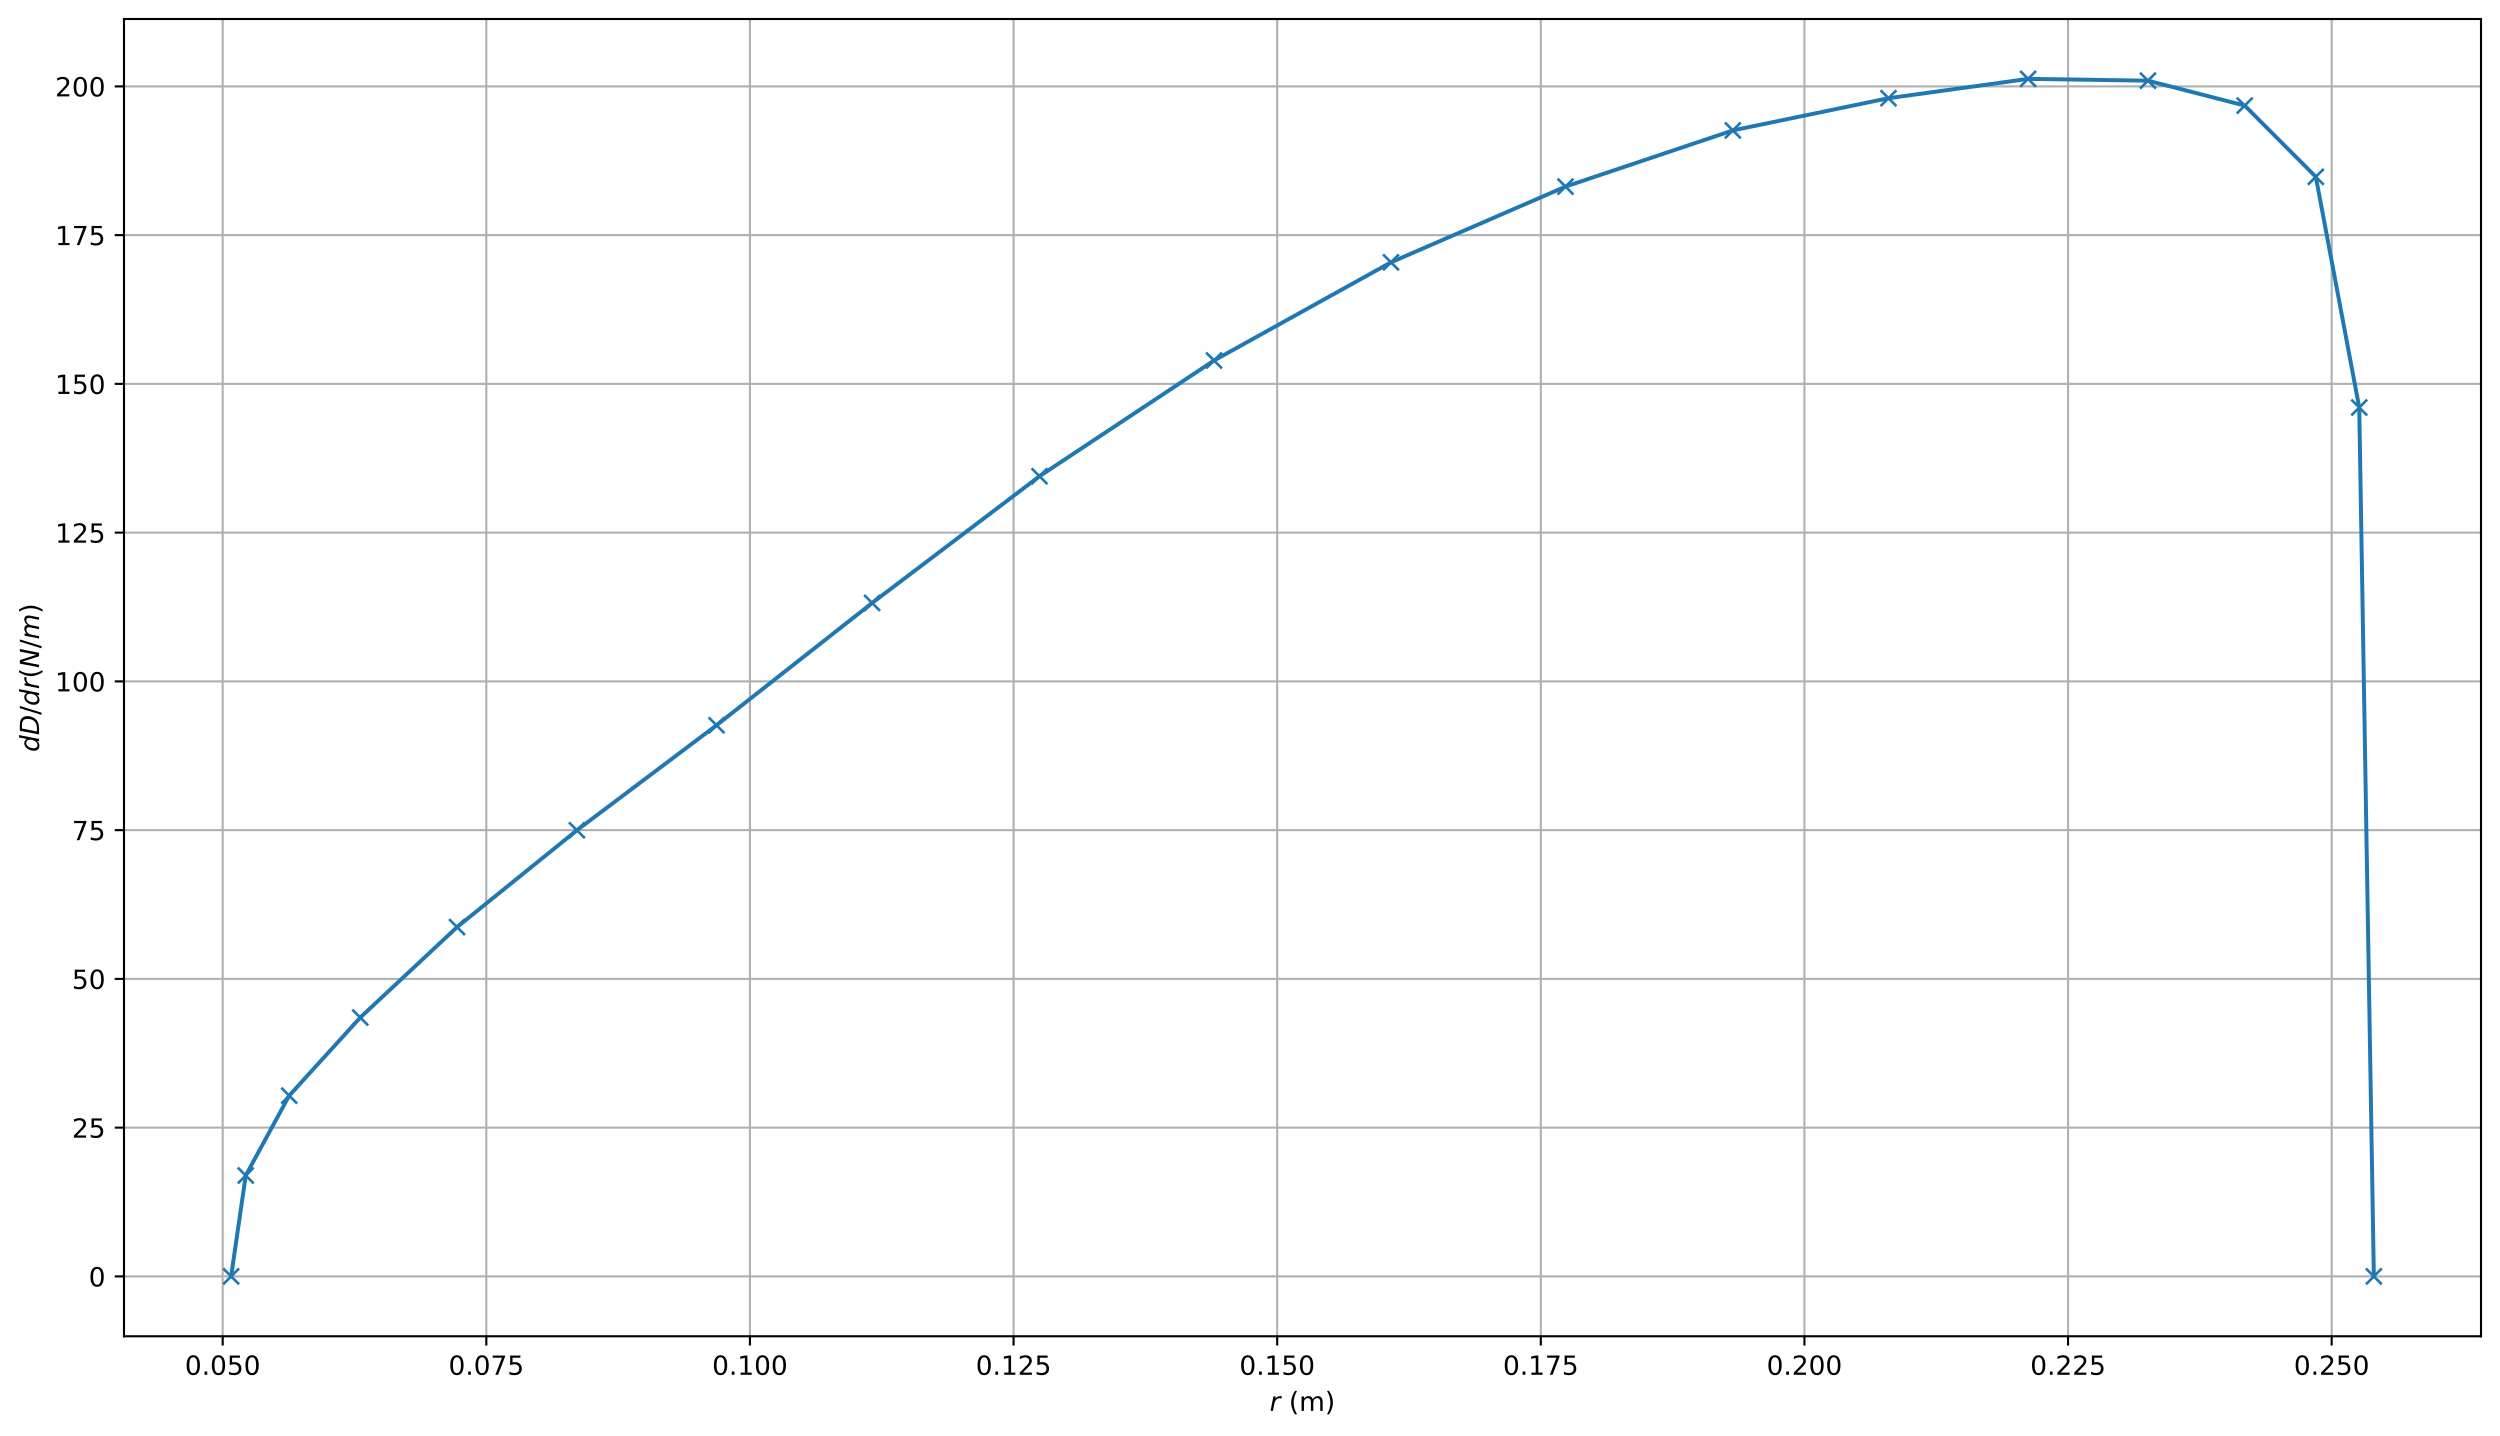
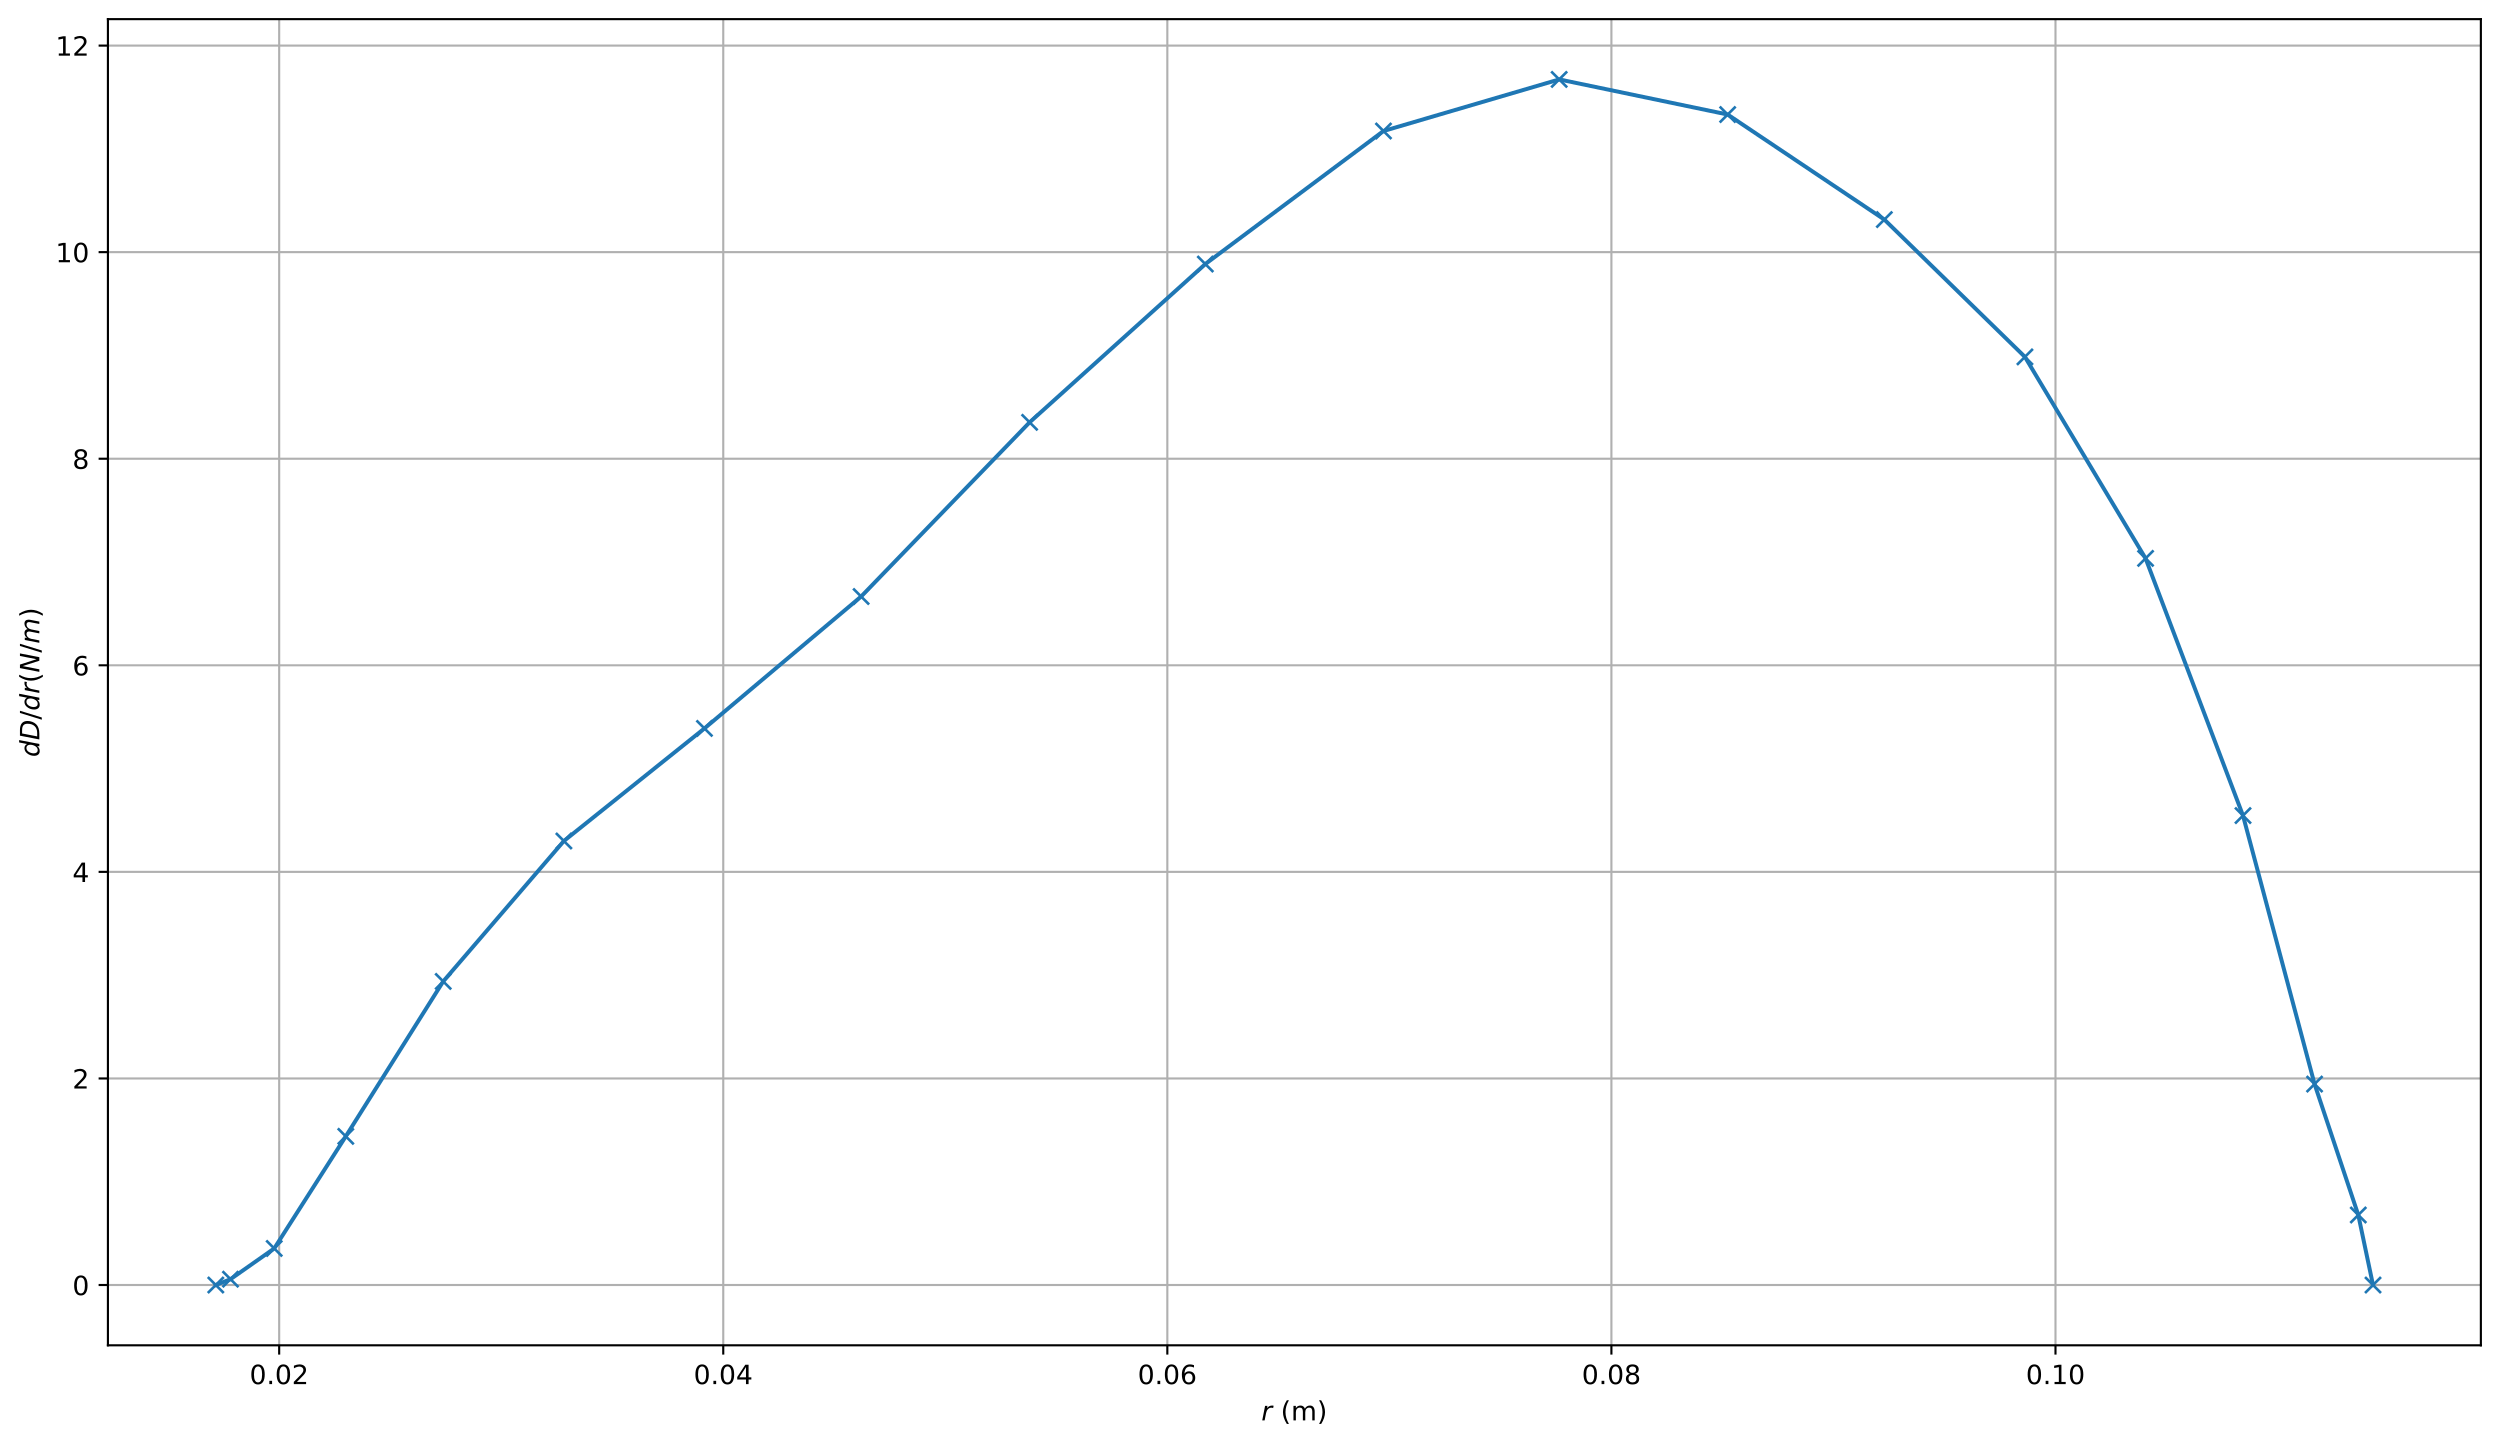
- <svg xmlns="http://www.w3.org/2000/svg" xmlns:xlink="http://www.w3.org/1999/xlink" width="946.966pt" height="543.716pt" viewBox="0 0 946.966 543.716" version="1.1">
+ <svg xmlns="http://www.w3.org/2000/svg" xmlns:xlink="http://www.w3.org/1999/xlink" width="940.603pt" height="543.716pt" viewBox="0 0 940.603 543.716" version="1.1">
  <defs>
    <style type="text/css">*{stroke-linejoin: round; stroke-linecap: butt}</style>
  </defs>
  <g id="figure_1">
    <g id="patch_1">
-       <path d="M 0 543.716  L 946.966 543.716  L 946.966 0  L 0 0  L 0 543.716  z " style="fill: none" />
+       <path d="M 0 543.716  L 940.603 543.716  L 940.603 0  L 0 0  L 0 543.716  z " style="fill: none" />
    </g>
    <g id="axes_1">
      <g id="patch_2">
-         <path d="M 46.966 506.16  L 939.766 506.16  L 939.766 7.2  L 46.966 7.2  L 46.966 506.16  z " style="fill: none" />
+         <path d="M 40.603 506.16  L 933.403 506.16  L 933.403 7.2  L 40.603 7.2  L 40.603 506.16  z " style="fill: none" />
      </g>
      <g id="matplotlib.axis_1">
        <g id="xtick_1">
          <g id="line2d_1">
-             <path d="M 84.352 506.16  L 84.352 7.2  " clip-path="url(#paa9f35f0a7)" style="fill: none; stroke: #b0b0b0; stroke-width: 0.8; stroke-linecap: square" />
+             <path d="M 105.036 506.16  L 105.036 7.2  " clip-path="url(#p0c101edd20)" style="fill: none; stroke: #b0b0b0; stroke-width: 0.8; stroke-linecap: square" />
          </g>
          <g id="line2d_2">
            <defs>
-               <path id="m0aa6486b53" d="M 0 0  L 0 3.5  " style="stroke: #000000; stroke-width: 0.8" />
+               <path id="m275e103d89" d="M 0 0  L 0 3.5  " style="stroke: #000000; stroke-width: 0.8" />
            </defs>
            <g>
-               <use xlink:href="#m0aa6486b53" x="84.352" y="506.16" style="stroke: #000000; stroke-width: 0.8" />
+               <use xlink:href="#m275e103d89" x="105.036" y="506.16" style="stroke: #000000; stroke-width: 0.8" />
            </g>
          </g>
          <g id="text_1">
-             <g transform="translate(70.03796 520.7584) scale(0.1 -0.1)">
+             <g transform="translate(93.9029 520.7584) scale(0.1 -0.1)">
              <defs>
                <path id="DejaVuSans-30" d="M 2034 4250  Q 1547 4250 1301 3770  Q 1056 3291 1056 2328  Q 1056 1369 1301 889  Q 1547 409 2034 409  Q 2525 409 2770 889  Q 3016 1369 3016 2328  Q 3016 3291 2770 3770  Q 2525 4250 2034 4250  z M 2034 4750  Q 2819 4750 3233 4129  Q 3647 3509 3647 2328  Q 3647 1150 3233 529  Q 2819 -91 2034 -91  Q 1250 -91 836 529  Q 422 1150 422 2328  Q 422 3509 836 4129  Q 1250 4750 2034 4750  z " transform="scale(0.015625)" />
                <path id="DejaVuSans-2e" d="M 684 794  L 1344 794  L 1344 0  L 684 0  L 684 794  z " transform="scale(0.015625)" />
-                 <path id="DejaVuSans-35" d="M 691 4666  L 3169 4666  L 3169 4134  L 1269 4134  L 1269 2991  Q 1406 3038 1543 3061  Q 1681 3084 1819 3084  Q 2600 3084 3056 2656  Q 3513 2228 3513 1497  Q 3513 744 3044 326  Q 2575 -91 1722 -91  Q 1428 -91 1123 -41  Q 819 9 494 109  L 494 744  Q 775 591 1075 516  Q 1375 441 1709 441  Q 2250 441 2565 725  Q 2881 1009 2881 1497  Q 2881 1984 2565 2268  Q 2250 2553 1709 2553  Q 1456 2553 1204 2497  Q 953 2441 691 2322  L 691 4666  z " transform="scale(0.015625)" />
+                 <path id="DejaVuSans-32" d="M 1228 531  L 3431 531  L 3431 0  L 469 0  L 469 531  Q 828 903 1448 1529  Q 2069 2156 2228 2338  Q 2531 2678 2651 2914  Q 2772 3150 2772 3378  Q 2772 3750 2511 3984  Q 2250 4219 1831 4219  Q 1534 4219 1204 4116  Q 875 4013 500 3803  L 500 4441  Q 881 4594 1212 4672  Q 1544 4750 1819 4750  Q 2544 4750 2975 4387  Q 3406 4025 3406 3419  Q 3406 3131 3298 2873  Q 3191 2616 2906 2266  Q 2828 2175 2409 1742  Q 1991 1309 1228 531  z " transform="scale(0.015625)" />
              </defs>
              <use xlink:href="#DejaVuSans-30" />
              <use xlink:href="#DejaVuSans-2e" transform="translate(63.62305 0)" />
              <use xlink:href="#DejaVuSans-30" transform="translate(95.41016 0)" />
-               <use xlink:href="#DejaVuSans-35" transform="translate(159.0332 0)" />
-               <use xlink:href="#DejaVuSans-30" transform="translate(222.6562 0)" />
+               <use xlink:href="#DejaVuSans-32" transform="translate(159.0332 0)" />
            </g>
          </g>
        </g>
        <g id="xtick_2">
          <g id="line2d_3">
-             <path d="M 184.209 506.16  L 184.209 7.2  " clip-path="url(#paa9f35f0a7)" style="fill: none; stroke: #b0b0b0; stroke-width: 0.8; stroke-linecap: square" />
+             <path d="M 272.116 506.16  L 272.116 7.2  " clip-path="url(#p0c101edd20)" style="fill: none; stroke: #b0b0b0; stroke-width: 0.8; stroke-linecap: square" />
          </g>
          <g id="line2d_4">
            <g>
-               <use xlink:href="#m0aa6486b53" x="184.209" y="506.16" style="stroke: #000000; stroke-width: 0.8" />
+               <use xlink:href="#m275e103d89" x="272.116" y="506.16" style="stroke: #000000; stroke-width: 0.8" />
            </g>
          </g>
          <g id="text_2">
-             <g transform="translate(169.8948 520.7584) scale(0.1 -0.1)">
-               <defs>
-                 <path id="DejaVuSans-37" d="M 525 4666  L 3525 4666  L 3525 4397  L 1831 0  L 1172 0  L 2766 4134  L 525 4134  L 525 4666  z " transform="scale(0.015625)" />
+             <g transform="translate(260.9836 520.7584) scale(0.1 -0.1)">
+               <defs>
+                 <path id="DejaVuSans-34" d="M 2419 4116  L 825 1625  L 2419 1625  L 2419 4116  z M 2253 4666  L 3047 4666  L 3047 1625  L 3713 1625  L 3713 1100  L 3047 1100  L 3047 0  L 2419 0  L 2419 1100  L 313 1100  L 313 1709  L 2253 4666  z " transform="scale(0.015625)" />
              </defs>
              <use xlink:href="#DejaVuSans-30" />
              <use xlink:href="#DejaVuSans-2e" transform="translate(63.62305 0)" />
              <use xlink:href="#DejaVuSans-30" transform="translate(95.41016 0)" />
-               <use xlink:href="#DejaVuSans-37" transform="translate(159.0332 0)" />
-               <use xlink:href="#DejaVuSans-35" transform="translate(222.6562 0)" />
+               <use xlink:href="#DejaVuSans-34" transform="translate(159.0332 0)" />
            </g>
          </g>
        </g>
        <g id="xtick_3">
          <g id="line2d_5">
-             <path d="M 284.066 506.16  L 284.066 7.2  " clip-path="url(#paa9f35f0a7)" style="fill: none; stroke: #b0b0b0; stroke-width: 0.8; stroke-linecap: square" />
+             <path d="M 439.197 506.16  L 439.197 7.2  " clip-path="url(#p0c101edd20)" style="fill: none; stroke: #b0b0b0; stroke-width: 0.8; stroke-linecap: square" />
          </g>
          <g id="line2d_6">
            <g>
-               <use xlink:href="#m0aa6486b53" x="284.066" y="506.16" style="stroke: #000000; stroke-width: 0.8" />
+               <use xlink:href="#m275e103d89" x="439.197" y="506.16" style="stroke: #000000; stroke-width: 0.8" />
            </g>
          </g>
          <g id="text_3">
-             <g transform="translate(269.7516 520.7584) scale(0.1 -0.1)">
+             <g transform="translate(428.0643 520.7584) scale(0.1 -0.1)">
+               <defs>
+                 <path id="DejaVuSans-36" d="M 2113 2584  Q 1688 2584 1439 2293  Q 1191 2003 1191 1497  Q 1191 994 1439 701  Q 1688 409 2113 409  Q 2538 409 2786 701  Q 3034 994 3034 1497  Q 3034 2003 2786 2293  Q 2538 2584 2113 2584  z M 3366 4563  L 3366 3988  Q 3128 4100 2886 4159  Q 2644 4219 2406 4219  Q 1781 4219 1451 3797  Q 1122 3375 1075 2522  Q 1259 2794 1537 2939  Q 1816 3084 2150 3084  Q 2853 3084 3261 2657  Q 3669 2231 3669 1497  Q 3669 778 3244 343  Q 2819 -91 2113 -91  Q 1303 -91 875 529  Q 447 1150 447 2328  Q 447 3434 972 4092  Q 1497 4750 2381 4750  Q 2619 4750 2861 4703  Q 3103 4656 3366 4563  z " transform="scale(0.015625)" />
+               </defs>
+               <use xlink:href="#DejaVuSans-30" />
+               <use xlink:href="#DejaVuSans-2e" transform="translate(63.62305 0)" />
+               <use xlink:href="#DejaVuSans-30" transform="translate(95.41016 0)" />
+               <use xlink:href="#DejaVuSans-36" transform="translate(159.0332 0)" />
+             </g>
+           </g>
+         </g>
+         <g id="xtick_4">
+           <g id="line2d_7">
+             <path d="M 606.278 506.16  L 606.278 7.2  " clip-path="url(#p0c101edd20)" style="fill: none; stroke: #b0b0b0; stroke-width: 0.8; stroke-linecap: square" />
+           </g>
+           <g id="line2d_8">
+             <g>
+               <use xlink:href="#m275e103d89" x="606.278" y="506.16" style="stroke: #000000; stroke-width: 0.8" />
+             </g>
+           </g>
+           <g id="text_4">
+             <g transform="translate(595.1451 520.7584) scale(0.1 -0.1)">
+               <defs>
+                 <path id="DejaVuSans-38" d="M 2034 2216  Q 1584 2216 1326 1975  Q 1069 1734 1069 1313  Q 1069 891 1326 650  Q 1584 409 2034 409  Q 2484 409 2743 651  Q 3003 894 3003 1313  Q 3003 1734 2745 1975  Q 2488 2216 2034 2216  z M 1403 2484  Q 997 2584 770 2862  Q 544 3141 544 3541  Q 544 4100 942 4425  Q 1341 4750 2034 4750  Q 2731 4750 3128 4425  Q 3525 4100 3525 3541  Q 3525 3141 3298 2862  Q 3072 2584 2669 2484  Q 3125 2378 3379 2068  Q 3634 1759 3634 1313  Q 3634 634 3220 271  Q 2806 -91 2034 -91  Q 1263 -91 848 271  Q 434 634 434 1313  Q 434 1759 690 2068  Q 947 2378 1403 2484  z M 1172 3481  Q 1172 3119 1398 2916  Q 1625 2713 2034 2713  Q 2441 2713 2670 2916  Q 2900 3119 2900 3481  Q 2900 3844 2670 4047  Q 2441 4250 2034 4250  Q 1625 4250 1398 4047  Q 1172 3844 1172 3481  z " transform="scale(0.015625)" />
+               </defs>
+               <use xlink:href="#DejaVuSans-30" />
+               <use xlink:href="#DejaVuSans-2e" transform="translate(63.62305 0)" />
+               <use xlink:href="#DejaVuSans-30" transform="translate(95.41016 0)" />
+               <use xlink:href="#DejaVuSans-38" transform="translate(159.0332 0)" />
+             </g>
+           </g>
+         </g>
+         <g id="xtick_5">
+           <g id="line2d_9">
+             <path d="M 773.359 506.16  L 773.359 7.2  " clip-path="url(#p0c101edd20)" style="fill: none; stroke: #b0b0b0; stroke-width: 0.8; stroke-linecap: square" />
+           </g>
+           <g id="line2d_10">
+             <g>
+               <use xlink:href="#m275e103d89" x="773.359" y="506.16" style="stroke: #000000; stroke-width: 0.8" />
+             </g>
+           </g>
+           <g id="text_5">
+             <g transform="translate(762.2258 520.7584) scale(0.1 -0.1)">
              <defs>
                <path id="DejaVuSans-31" d="M 794 531  L 1825 531  L 1825 4091  L 703 3866  L 703 4441  L 1819 4666  L 2450 4666  L 2450 531  L 3481 531  L 3481 0  L 794 0  L 794 531  z " transform="scale(0.015625)" />
              </defs>
              <use xlink:href="#DejaVuSans-30" />
              <use xlink:href="#DejaVuSans-2e" transform="translate(63.62305 0)" />
              <use xlink:href="#DejaVuSans-31" transform="translate(95.41016 0)" />
              <use xlink:href="#DejaVuSans-30" transform="translate(159.0332 0)" />
-               <use xlink:href="#DejaVuSans-30" transform="translate(222.6562 0)" />
-             </g>
-           </g>
-         </g>
-         <g id="xtick_4">
-           <g id="line2d_7">
-             <path d="M 383.923 506.16  L 383.923 7.2  " clip-path="url(#paa9f35f0a7)" style="fill: none; stroke: #b0b0b0; stroke-width: 0.8; stroke-linecap: square" />
-           </g>
-           <g id="line2d_8">
-             <g>
-               <use xlink:href="#m0aa6486b53" x="383.923" y="506.16" style="stroke: #000000; stroke-width: 0.8" />
-             </g>
-           </g>
-           <g id="text_4">
-             <g transform="translate(369.6085 520.7584) scale(0.1 -0.1)">
-               <defs>
-                 <path id="DejaVuSans-32" d="M 1228 531  L 3431 531  L 3431 0  L 469 0  L 469 531  Q 828 903 1448 1529  Q 2069 2156 2228 2338  Q 2531 2678 2651 2914  Q 2772 3150 2772 3378  Q 2772 3750 2511 3984  Q 2250 4219 1831 4219  Q 1534 4219 1204 4116  Q 875 4013 500 3803  L 500 4441  Q 881 4594 1212 4672  Q 1544 4750 1819 4750  Q 2544 4750 2975 4387  Q 3406 4025 3406 3419  Q 3406 3131 3298 2873  Q 3191 2616 2906 2266  Q 2828 2175 2409 1742  Q 1991 1309 1228 531  z " transform="scale(0.015625)" />
-               </defs>
-               <use xlink:href="#DejaVuSans-30" />
-               <use xlink:href="#DejaVuSans-2e" transform="translate(63.62305 0)" />
-               <use xlink:href="#DejaVuSans-31" transform="translate(95.41016 0)" />
-               <use xlink:href="#DejaVuSans-32" transform="translate(159.0332 0)" />
-               <use xlink:href="#DejaVuSans-35" transform="translate(222.6562 0)" />
-             </g>
-           </g>
-         </g>
-         <g id="xtick_5">
-           <g id="line2d_9">
-             <path d="M 483.779 506.16  L 483.779 7.2  " clip-path="url(#paa9f35f0a7)" style="fill: none; stroke: #b0b0b0; stroke-width: 0.8; stroke-linecap: square" />
-           </g>
-           <g id="line2d_10">
-             <g>
-               <use xlink:href="#m0aa6486b53" x="483.779" y="506.16" style="stroke: #000000; stroke-width: 0.8" />
-             </g>
-           </g>
-           <g id="text_5">
-             <g transform="translate(469.4653 520.7584) scale(0.1 -0.1)">
-               <use xlink:href="#DejaVuSans-30" />
-               <use xlink:href="#DejaVuSans-2e" transform="translate(63.62305 0)" />
-               <use xlink:href="#DejaVuSans-31" transform="translate(95.41016 0)" />
-               <use xlink:href="#DejaVuSans-35" transform="translate(159.0332 0)" />
-               <use xlink:href="#DejaVuSans-30" transform="translate(222.6562 0)" />
-             </g>
-           </g>
-         </g>
-         <g id="xtick_6">
-           <g id="line2d_11">
-             <path d="M 583.636 506.16  L 583.636 7.2  " clip-path="url(#paa9f35f0a7)" style="fill: none; stroke: #b0b0b0; stroke-width: 0.8; stroke-linecap: square" />
-           </g>
-           <g id="line2d_12">
-             <g>
-               <use xlink:href="#m0aa6486b53" x="583.636" y="506.16" style="stroke: #000000; stroke-width: 0.8" />
-             </g>
-           </g>
-           <g id="text_6">
-             <g transform="translate(569.3221 520.7584) scale(0.1 -0.1)">
-               <use xlink:href="#DejaVuSans-30" />
-               <use xlink:href="#DejaVuSans-2e" transform="translate(63.62305 0)" />
-               <use xlink:href="#DejaVuSans-31" transform="translate(95.41016 0)" />
-               <use xlink:href="#DejaVuSans-37" transform="translate(159.0332 0)" />
-               <use xlink:href="#DejaVuSans-35" transform="translate(222.6562 0)" />
-             </g>
-           </g>
-         </g>
-         <g id="xtick_7">
-           <g id="line2d_13">
-             <path d="M 683.493 506.16  L 683.493 7.2  " clip-path="url(#paa9f35f0a7)" style="fill: none; stroke: #b0b0b0; stroke-width: 0.8; stroke-linecap: square" />
-           </g>
-           <g id="line2d_14">
-             <g>
-               <use xlink:href="#m0aa6486b53" x="683.493" y="506.16" style="stroke: #000000; stroke-width: 0.8" />
-             </g>
-           </g>
-           <g id="text_7">
-             <g transform="translate(669.179 520.7584) scale(0.1 -0.1)">
-               <use xlink:href="#DejaVuSans-30" />
-               <use xlink:href="#DejaVuSans-2e" transform="translate(63.62305 0)" />
-               <use xlink:href="#DejaVuSans-32" transform="translate(95.41016 0)" />
-               <use xlink:href="#DejaVuSans-30" transform="translate(159.0332 0)" />
-               <use xlink:href="#DejaVuSans-30" transform="translate(222.6562 0)" />
-             </g>
-           </g>
-         </g>
-         <g id="xtick_8">
-           <g id="line2d_15">
-             <path d="M 783.35 506.16  L 783.35 7.2  " clip-path="url(#paa9f35f0a7)" style="fill: none; stroke: #b0b0b0; stroke-width: 0.8; stroke-linecap: square" />
-           </g>
-           <g id="line2d_16">
-             <g>
-               <use xlink:href="#m0aa6486b53" x="783.35" y="506.16" style="stroke: #000000; stroke-width: 0.8" />
-             </g>
-           </g>
-           <g id="text_8">
-             <g transform="translate(769.0358 520.7584) scale(0.1 -0.1)">
-               <use xlink:href="#DejaVuSans-30" />
-               <use xlink:href="#DejaVuSans-2e" transform="translate(63.62305 0)" />
-               <use xlink:href="#DejaVuSans-32" transform="translate(95.41016 0)" />
-               <use xlink:href="#DejaVuSans-32" transform="translate(159.0332 0)" />
-               <use xlink:href="#DejaVuSans-35" transform="translate(222.6562 0)" />
-             </g>
-           </g>
-         </g>
-         <g id="xtick_9">
-           <g id="line2d_17">
-             <path d="M 883.207 506.16  L 883.207 7.2  " clip-path="url(#paa9f35f0a7)" style="fill: none; stroke: #b0b0b0; stroke-width: 0.8; stroke-linecap: square" />
-           </g>
-           <g id="line2d_18">
-             <g>
-               <use xlink:href="#m0aa6486b53" x="883.207" y="506.16" style="stroke: #000000; stroke-width: 0.8" />
-             </g>
-           </g>
-           <g id="text_9">
-             <g transform="translate(868.8927 520.7584) scale(0.1 -0.1)">
-               <use xlink:href="#DejaVuSans-30" />
-               <use xlink:href="#DejaVuSans-2e" transform="translate(63.62305 0)" />
-               <use xlink:href="#DejaVuSans-32" transform="translate(95.41016 0)" />
-               <use xlink:href="#DejaVuSans-35" transform="translate(159.0332 0)" />
-               <use xlink:href="#DejaVuSans-30" transform="translate(222.6562 0)" />
-             </g>
-           </g>
-         </g>
-         <g id="text_10">
-           <g transform="translate(480.9156 534.4366) scale(0.1 -0.1)">
+             </g>
+           </g>
+         </g>
+         <g id="text_6">
+           <g transform="translate(474.5531 534.4366) scale(0.1 -0.1)">
            <defs>
              <path id="DejaVuSans-Oblique-72" d="M 2853 2969  Q 2766 3016 2653 3041  Q 2541 3066 2413 3066  Q 1953 3066 1609 2717  Q 1266 2369 1153 1784  L 800 0  L 225 0  L 909 3500  L 1484 3500  L 1375 2956  Q 1603 3259 1920 3421  Q 2238 3584 2597 3584  Q 2691 3584 2781 3573  Q 2872 3563 2963 3538  L 2853 2969  z " transform="scale(0.015625)" />
              <path id="DejaVuSans-20" transform="scale(0.015625)" />
              <path id="DejaVuSans-28" d="M 1984 4856  Q 1566 4138 1362 3434  Q 1159 2731 1159 2009  Q 1159 1288 1364 580  Q 1569 -128 1984 -844  L 1484 -844  Q 1016 -109 783 600  Q 550 1309 550 2009  Q 550 2706 781 3412  Q 1013 4119 1484 4856  L 1984 4856  z " transform="scale(0.015625)" />
              <path id="DejaVuSans-6d" d="M 3328 2828  Q 3544 3216 3844 3400  Q 4144 3584 4550 3584  Q 5097 3584 5394 3201  Q 5691 2819 5691 2113  L 5691 0  L 5113 0  L 5113 2094  Q 5113 2597 4934 2840  Q 4756 3084 4391 3084  Q 3944 3084 3684 2787  Q 3425 2491 3425 1978  L 3425 0  L 2847 0  L 2847 2094  Q 2847 2600 2669 2842  Q 2491 3084 2119 3084  Q 1678 3084 1418 2786  Q 1159 2488 1159 1978  L 1159 0  L 581 0  L 581 3500  L 1159 3500  L 1159 2956  Q 1356 3278 1631 3431  Q 1906 3584 2284 3584  Q 2666 3584 2933 3390  Q 3200 3197 3328 2828  z " transform="scale(0.015625)" />
              <path id="DejaVuSans-29" d="M 513 4856  L 1013 4856  Q 1481 4119 1714 3412  Q 1947 2706 1947 2009  Q 1947 1309 1714 600  Q 1481 -109 1013 -844  L 513 -844  Q 928 -128 1133 580  Q 1338 1288 1338 2009  Q 1338 2731 1133 3434  Q 928 4138 513 4856  z " transform="scale(0.015625)" />
            </defs>
            <use xlink:href="#DejaVuSans-Oblique-72" transform="translate(0 0.125)" />
            <use xlink:href="#DejaVuSans-20" transform="translate(41.11328 0.125)" />
            <use xlink:href="#DejaVuSans-28" transform="translate(72.90039 0.125)" />
            <use xlink:href="#DejaVuSans-6d" transform="translate(111.9141 0.125)" />
            <use xlink:href="#DejaVuSans-29" transform="translate(209.3262 0.125)" />
          </g>
        </g>
      </g>
      <g id="matplotlib.axis_2">
        <g id="ytick_1">
+           <g id="line2d_11">
+             <path d="M 40.603 483.48  L 933.403 483.48  " clip-path="url(#p0c101edd20)" style="fill: none; stroke: #b0b0b0; stroke-width: 0.8; stroke-linecap: square" />
+           </g>
+           <g id="line2d_12">
+             <defs>
+               <path id="m87f4d24d42" d="M 0 0  L -3.5 0  " style="stroke: #000000; stroke-width: 0.8" />
+             </defs>
+             <g>
+               <use xlink:href="#m87f4d24d42" x="40.603" y="483.48" style="stroke: #000000; stroke-width: 0.8" />
+             </g>
+           </g>
+           <g id="text_7">
+             <g transform="translate(27.24063 487.2792) scale(0.1 -0.1)">
+               <use xlink:href="#DejaVuSans-30" />
+             </g>
+           </g>
+         </g>
+         <g id="ytick_2">
+           <g id="line2d_13">
+             <path d="M 40.603 405.758  L 933.403 405.758  " clip-path="url(#p0c101edd20)" style="fill: none; stroke: #b0b0b0; stroke-width: 0.8; stroke-linecap: square" />
+           </g>
+           <g id="line2d_14">
+             <g>
+               <use xlink:href="#m87f4d24d42" x="40.603" y="405.758" style="stroke: #000000; stroke-width: 0.8" />
+             </g>
+           </g>
+           <g id="text_8">
+             <g transform="translate(27.24063 409.5571) scale(0.1 -0.1)">
+               <use xlink:href="#DejaVuSans-32" />
+             </g>
+           </g>
+         </g>
+         <g id="ytick_3">
+           <g id="line2d_15">
+             <path d="M 40.603 328.036  L 933.403 328.036  " clip-path="url(#p0c101edd20)" style="fill: none; stroke: #b0b0b0; stroke-width: 0.8; stroke-linecap: square" />
+           </g>
+           <g id="line2d_16">
+             <g>
+               <use xlink:href="#m87f4d24d42" x="40.603" y="328.036" style="stroke: #000000; stroke-width: 0.8" />
+             </g>
+           </g>
+           <g id="text_9">
+             <g transform="translate(27.24063 331.835) scale(0.1 -0.1)">
+               <use xlink:href="#DejaVuSans-34" />
+             </g>
+           </g>
+         </g>
+         <g id="ytick_4">
+           <g id="line2d_17">
+             <path d="M 40.603 250.314  L 933.403 250.314  " clip-path="url(#p0c101edd20)" style="fill: none; stroke: #b0b0b0; stroke-width: 0.8; stroke-linecap: square" />
+           </g>
+           <g id="line2d_18">
+             <g>
+               <use xlink:href="#m87f4d24d42" x="40.603" y="250.314" style="stroke: #000000; stroke-width: 0.8" />
+             </g>
+           </g>
+           <g id="text_10">
+             <g transform="translate(27.24063 254.1128) scale(0.1 -0.1)">
+               <use xlink:href="#DejaVuSans-36" />
+             </g>
+           </g>
+         </g>
+         <g id="ytick_5">
          <g id="line2d_19">
-             <path d="M 46.966 483.48  L 939.766 483.48  " clip-path="url(#paa9f35f0a7)" style="fill: none; stroke: #b0b0b0; stroke-width: 0.8; stroke-linecap: square" />
+             <path d="M 40.603 172.591  L 933.403 172.591  " clip-path="url(#p0c101edd20)" style="fill: none; stroke: #b0b0b0; stroke-width: 0.8; stroke-linecap: square" />
          </g>
          <g id="line2d_20">
-             <defs>
-               <path id="m737f402594" d="M 0 0  L -3.5 0  " style="stroke: #000000; stroke-width: 0.8" />
-             </defs>
-             <g>
-               <use xlink:href="#m737f402594" x="46.966" y="483.48" style="stroke: #000000; stroke-width: 0.8" />
+             <g>
+               <use xlink:href="#m87f4d24d42" x="40.603" y="172.591" style="stroke: #000000; stroke-width: 0.8" />
            </g>
          </g>
          <g id="text_11">
-             <g transform="translate(33.60312 487.2792) scale(0.1 -0.1)">
-               <use xlink:href="#DejaVuSans-30" />
-             </g>
-           </g>
-         </g>
-         <g id="ytick_2">
+             <g transform="translate(27.24063 176.3907) scale(0.1 -0.1)">
+               <use xlink:href="#DejaVuSans-38" />
+             </g>
+           </g>
+         </g>
+         <g id="ytick_6">
          <g id="line2d_21">
-             <path d="M 46.966 427.135  L 939.766 427.135  " clip-path="url(#paa9f35f0a7)" style="fill: none; stroke: #b0b0b0; stroke-width: 0.8; stroke-linecap: square" />
+             <path d="M 40.603 94.869  L 933.403 94.869  " clip-path="url(#p0c101edd20)" style="fill: none; stroke: #b0b0b0; stroke-width: 0.8; stroke-linecap: square" />
          </g>
          <g id="line2d_22">
            <g>
-               <use xlink:href="#m737f402594" x="46.966" y="427.135" style="stroke: #000000; stroke-width: 0.8" />
+               <use xlink:href="#m87f4d24d42" x="40.603" y="94.869" style="stroke: #000000; stroke-width: 0.8" />
            </g>
          </g>
          <g id="text_12">
-             <g transform="translate(27.24063 430.9343) scale(0.1 -0.1)">
-               <use xlink:href="#DejaVuSans-32" />
-               <use xlink:href="#DejaVuSans-35" transform="translate(63.62305 0)" />
-             </g>
-           </g>
-         </g>
-         <g id="ytick_3">
-           <g id="line2d_23">
-             <path d="M 46.966 370.79  L 939.766 370.79  " clip-path="url(#paa9f35f0a7)" style="fill: none; stroke: #b0b0b0; stroke-width: 0.8; stroke-linecap: square" />
-           </g>
-           <g id="line2d_24">
-             <g>
-               <use xlink:href="#m737f402594" x="46.966" y="370.79" style="stroke: #000000; stroke-width: 0.8" />
-             </g>
-           </g>
-           <g id="text_13">
-             <g transform="translate(27.24063 374.5894) scale(0.1 -0.1)">
-               <use xlink:href="#DejaVuSans-35" />
-               <use xlink:href="#DejaVuSans-30" transform="translate(63.62305 0)" />
-             </g>
-           </g>
-         </g>
-         <g id="ytick_4">
-           <g id="line2d_25">
-             <path d="M 46.966 314.445  L 939.766 314.445  " clip-path="url(#paa9f35f0a7)" style="fill: none; stroke: #b0b0b0; stroke-width: 0.8; stroke-linecap: square" />
-           </g>
-           <g id="line2d_26">
-             <g>
-               <use xlink:href="#m737f402594" x="46.966" y="314.445" style="stroke: #000000; stroke-width: 0.8" />
-             </g>
-           </g>
-           <g id="text_14">
-             <g transform="translate(27.24063 318.2444) scale(0.1 -0.1)">
-               <use xlink:href="#DejaVuSans-37" />
-               <use xlink:href="#DejaVuSans-35" transform="translate(63.62305 0)" />
-             </g>
-           </g>
-         </g>
-         <g id="ytick_5">
-           <g id="line2d_27">
-             <path d="M 46.966 258.1  L 939.766 258.1  " clip-path="url(#paa9f35f0a7)" style="fill: none; stroke: #b0b0b0; stroke-width: 0.8; stroke-linecap: square" />
-           </g>
-           <g id="line2d_28">
-             <g>
-               <use xlink:href="#m737f402594" x="46.966" y="258.1" style="stroke: #000000; stroke-width: 0.8" />
-             </g>
-           </g>
-           <g id="text_15">
-             <g transform="translate(20.87813 261.8995) scale(0.1 -0.1)">
+             <g transform="translate(20.87813 98.66857) scale(0.1 -0.1)">
              <use xlink:href="#DejaVuSans-31" />
              <use xlink:href="#DejaVuSans-30" transform="translate(63.62305 0)" />
-               <use xlink:href="#DejaVuSans-30" transform="translate(127.2461 0)" />
-             </g>
-           </g>
-         </g>
-         <g id="ytick_6">
-           <g id="line2d_29">
-             <path d="M 46.966 201.755  L 939.766 201.755  " clip-path="url(#paa9f35f0a7)" style="fill: none; stroke: #b0b0b0; stroke-width: 0.8; stroke-linecap: square" />
-           </g>
-           <g id="line2d_30">
-             <g>
-               <use xlink:href="#m737f402594" x="46.966" y="201.755" style="stroke: #000000; stroke-width: 0.8" />
-             </g>
-           </g>
-           <g id="text_16">
-             <g transform="translate(20.87813 205.5546) scale(0.1 -0.1)">
+             </g>
+           </g>
+         </g>
+         <g id="ytick_7">
+           <g id="line2d_23">
+             <path d="M 40.603 17.147  L 933.403 17.147  " clip-path="url(#p0c101edd20)" style="fill: none; stroke: #b0b0b0; stroke-width: 0.8; stroke-linecap: square" />
+           </g>
+           <g id="line2d_24">
+             <g>
+               <use xlink:href="#m87f4d24d42" x="40.603" y="17.147" style="stroke: #000000; stroke-width: 0.8" />
+             </g>
+           </g>
+           <g id="text_13">
+             <g transform="translate(20.87813 20.94644) scale(0.1 -0.1)">
              <use xlink:href="#DejaVuSans-31" />
              <use xlink:href="#DejaVuSans-32" transform="translate(63.62305 0)" />
-               <use xlink:href="#DejaVuSans-35" transform="translate(127.2461 0)" />
-             </g>
-           </g>
-         </g>
-         <g id="ytick_7">
-           <g id="line2d_31">
-             <path d="M 46.966 145.41  L 939.766 145.41  " clip-path="url(#paa9f35f0a7)" style="fill: none; stroke: #b0b0b0; stroke-width: 0.8; stroke-linecap: square" />
-           </g>
-           <g id="line2d_32">
-             <g>
-               <use xlink:href="#m737f402594" x="46.966" y="145.41" style="stroke: #000000; stroke-width: 0.8" />
-             </g>
-           </g>
-           <g id="text_17">
-             <g transform="translate(20.87813 149.2096) scale(0.1 -0.1)">
-               <use xlink:href="#DejaVuSans-31" />
-               <use xlink:href="#DejaVuSans-35" transform="translate(63.62305 0)" />
-               <use xlink:href="#DejaVuSans-30" transform="translate(127.2461 0)" />
-             </g>
-           </g>
-         </g>
-         <g id="ytick_8">
-           <g id="line2d_33">
-             <path d="M 46.966 89.065  L 939.766 89.065  " clip-path="url(#paa9f35f0a7)" style="fill: none; stroke: #b0b0b0; stroke-width: 0.8; stroke-linecap: square" />
-           </g>
-           <g id="line2d_34">
-             <g>
-               <use xlink:href="#m737f402594" x="46.966" y="89.065" style="stroke: #000000; stroke-width: 0.8" />
-             </g>
-           </g>
-           <g id="text_18">
-             <g transform="translate(20.87813 92.8647) scale(0.1 -0.1)">
-               <use xlink:href="#DejaVuSans-31" />
-               <use xlink:href="#DejaVuSans-37" transform="translate(63.62305 0)" />
-               <use xlink:href="#DejaVuSans-35" transform="translate(127.2461 0)" />
-             </g>
-           </g>
-         </g>
-         <g id="ytick_9">
-           <g id="line2d_35">
-             <path d="M 46.966 32.721  L 939.766 32.721  " clip-path="url(#paa9f35f0a7)" style="fill: none; stroke: #b0b0b0; stroke-width: 0.8; stroke-linecap: square" />
-           </g>
-           <g id="line2d_36">
-             <g>
-               <use xlink:href="#m737f402594" x="46.966" y="32.721" style="stroke: #000000; stroke-width: 0.8" />
-             </g>
-           </g>
-           <g id="text_19">
-             <g transform="translate(20.87813 36.51977) scale(0.1 -0.1)">
-               <use xlink:href="#DejaVuSans-32" />
-               <use xlink:href="#DejaVuSans-30" transform="translate(63.62305 0)" />
-               <use xlink:href="#DejaVuSans-30" transform="translate(127.2461 0)" />
-             </g>
-           </g>
-         </g>
-         <g id="text_20">
+             </g>
+           </g>
+         </g>
+         <g id="text_14">
          <g transform="translate(14.79844 284.83) rotate(-90) scale(0.1 -0.1)">
            <defs>
              <path id="DejaVuSans-Oblique-64" d="M 2675 525  Q 2444 222 2128 65  Q 1813 -91 1428 -91  Q 903 -91 598 267  Q 294 625 294 1247  Q 294 1766 478 2236  Q 663 2706 1013 3078  Q 1244 3325 1534 3454  Q 1825 3584 2144 3584  Q 2481 3584 2739 3421  Q 2997 3259 3138 2956  L 3513 4863  L 4091 4863  L 3144 0  L 2566 0  L 2675 525  z M 891 1350  Q 891 897 1095 644  Q 1300 391 1663 391  Q 1931 391 2161 520  Q 2391 650 2566 903  Q 2750 1166 2856 1509  Q 2963 1853 2963 2188  Q 2963 2622 2758 2865  Q 2553 3109 2194 3109  Q 1922 3109 1687 2981  Q 1453 2853 1288 2613  Q 1106 2353 998 2009  Q 891 1666 891 1350  z " transform="scale(0.015625)" />
              <path id="DejaVuSans-Oblique-44" d="M 1081 4666  L 2438 4666  Q 3519 4666 4070 4208  Q 4622 3750 4622 2847  Q 4622 2250 4412 1698  Q 4203 1147 3834 769  Q 3463 381 2891 190  Q 2319 0 1538 0  L 172 0  L 1081 4666  z M 1613 4147  L 909 519  L 1734 519  Q 2794 519 3375 1128  Q 3956 1738 3956 2847  Q 3956 3519 3581 3833  Q 3206 4147 2406 4147  L 1613 4147  z " transform="scale(0.015625)" />
              <path id="DejaVuSans-2f" d="M 1625 4666  L 2156 4666  L 531 -594  L 0 -594  L 1625 4666  z " transform="scale(0.015625)" />
              <path id="DejaVuSans-Oblique-4e" d="M 1081 4666  L 1931 4666  L 3219 666  L 4000 4666  L 4616 4666  L 3706 0  L 2853 0  L 1569 4025  L 788 0  L 172 0  L 1081 4666  z " transform="scale(0.015625)" />
              <path id="DejaVuSans-Oblique-6d" d="M 5747 2113  L 5338 0  L 4763 0  L 5166 2094  Q 5191 2228 5203 2325  Q 5216 2422 5216 2491  Q 5216 2772 5059 2928  Q 4903 3084 4622 3084  Q 4203 3084 3875 2770  Q 3547 2456 3450 1953  L 3066 0  L 2491 0  L 2900 2094  Q 2925 2209 2937 2307  Q 2950 2406 2950 2484  Q 2950 2769 2794 2926  Q 2638 3084 2363 3084  Q 1938 3084 1609 2770  Q 1281 2456 1184 1953  L 800 0  L 225 0  L 909 3500  L 1484 3500  L 1375 2956  Q 1609 3263 1923 3423  Q 2238 3584 2597 3584  Q 2978 3584 3223 3384  Q 3469 3184 3519 2828  Q 3781 3197 4126 3390  Q 4472 3584 4856 3584  Q 5306 3584 5551 3325  Q 5797 3066 5797 2591  Q 5797 2488 5784 2364  Q 5772 2241 5747 2113  z " transform="scale(0.015625)" />
            </defs>
            <use xlink:href="#DejaVuSans-Oblique-64" transform="translate(0 0.015625)" />
            <use xlink:href="#DejaVuSans-Oblique-44" transform="translate(63.47656 0.015625)" />
            <use xlink:href="#DejaVuSans-2f" transform="translate(140.4785 0.015625)" />
            <use xlink:href="#DejaVuSans-Oblique-64" transform="translate(174.1699 0.015625)" />
            <use xlink:href="#DejaVuSans-Oblique-72" transform="translate(237.6465 0.015625)" />
            <use xlink:href="#DejaVuSans-28" transform="translate(278.7598 0.015625)" />
            <use xlink:href="#DejaVuSans-Oblique-4e" transform="translate(317.7734 0.015625)" />
            <use xlink:href="#DejaVuSans-2f" transform="translate(392.5781 0.015625)" />
            <use xlink:href="#DejaVuSans-Oblique-6d" transform="translate(426.2695 0.015625)" />
            <use xlink:href="#DejaVuSans-29" transform="translate(523.6816 0.015625)" />
          </g>
        </g>
      </g>
-       <g id="line2d_37">
-         <path d="M 87.547 483.48  L 93.082 445.267  L 109.536 415.014  L 136.459 385.432  L 173.118 351.172  L 218.512 314.492  L 271.404 274.714  L 330.35 228.393  L 393.743 180.392  L 459.853 136.55  L 526.878 99.362  L 592.988 70.683  L 656.381 49.389  L 715.327 37.193  L 768.219 29.88  L 813.613 30.561  L 850.272 39.992  L 877.195 66.976  L 893.649 154.367  L 899.184 483.48  " clip-path="url(#paa9f35f0a7)" style="fill: none; stroke: #1f77b4; stroke-width: 1.5; stroke-linecap: square" />
+       <g id="line2d_25">
+         <path d="M 81.185 483.48  L 86.72 481.283  L 103.173 469.718  L 130.097 427.54  L 166.756 369.25  L 212.15 316.419  L 265.042 274.062  L 323.988 224.435  L 387.381 158.898  L 453.491 99.346  L 520.515 49.291  L 586.626 29.88  L 650.018 43.093  L 708.965 82.61  L 761.856 134.28  L 807.251 210.087  L 843.91 306.852  L 870.833 407.875  L 887.286 457.13  L 892.821 483.48  " clip-path="url(#p0c101edd20)" style="fill: none; stroke: #1f77b4; stroke-width: 1.5; stroke-linecap: square" />
        <defs>
-           <path id="m50e07cf4b3" d="M -3 3  L 3 -3  M -3 -3  L 3 3  " style="stroke: #1f77b4" />
+           <path id="m2629985c3f" d="M -3 3  L 3 -3  M -3 -3  L 3 3  " style="stroke: #1f77b4" />
        </defs>
-         <g clip-path="url(#paa9f35f0a7)">
-           <use xlink:href="#m50e07cf4b3" x="87.547" y="483.48" style="fill: #1f77b4; stroke: #1f77b4" />
-           <use xlink:href="#m50e07cf4b3" x="93.082" y="445.267" style="fill: #1f77b4; stroke: #1f77b4" />
-           <use xlink:href="#m50e07cf4b3" x="109.536" y="415.014" style="fill: #1f77b4; stroke: #1f77b4" />
-           <use xlink:href="#m50e07cf4b3" x="136.459" y="385.432" style="fill: #1f77b4; stroke: #1f77b4" />
-           <use xlink:href="#m50e07cf4b3" x="173.118" y="351.172" style="fill: #1f77b4; stroke: #1f77b4" />
-           <use xlink:href="#m50e07cf4b3" x="218.512" y="314.492" style="fill: #1f77b4; stroke: #1f77b4" />
-           <use xlink:href="#m50e07cf4b3" x="271.404" y="274.714" style="fill: #1f77b4; stroke: #1f77b4" />
-           <use xlink:href="#m50e07cf4b3" x="330.35" y="228.393" style="fill: #1f77b4; stroke: #1f77b4" />
-           <use xlink:href="#m50e07cf4b3" x="393.743" y="180.392" style="fill: #1f77b4; stroke: #1f77b4" />
-           <use xlink:href="#m50e07cf4b3" x="459.853" y="136.55" style="fill: #1f77b4; stroke: #1f77b4" />
-           <use xlink:href="#m50e07cf4b3" x="526.878" y="99.362" style="fill: #1f77b4; stroke: #1f77b4" />
-           <use xlink:href="#m50e07cf4b3" x="592.988" y="70.683" style="fill: #1f77b4; stroke: #1f77b4" />
-           <use xlink:href="#m50e07cf4b3" x="656.381" y="49.389" style="fill: #1f77b4; stroke: #1f77b4" />
-           <use xlink:href="#m50e07cf4b3" x="715.327" y="37.193" style="fill: #1f77b4; stroke: #1f77b4" />
-           <use xlink:href="#m50e07cf4b3" x="768.219" y="29.88" style="fill: #1f77b4; stroke: #1f77b4" />
-           <use xlink:href="#m50e07cf4b3" x="813.613" y="30.561" style="fill: #1f77b4; stroke: #1f77b4" />
-           <use xlink:href="#m50e07cf4b3" x="850.272" y="39.992" style="fill: #1f77b4; stroke: #1f77b4" />
-           <use xlink:href="#m50e07cf4b3" x="877.195" y="66.976" style="fill: #1f77b4; stroke: #1f77b4" />
-           <use xlink:href="#m50e07cf4b3" x="893.649" y="154.367" style="fill: #1f77b4; stroke: #1f77b4" />
-           <use xlink:href="#m50e07cf4b3" x="899.184" y="483.48" style="fill: #1f77b4; stroke: #1f77b4" />
+         <g clip-path="url(#p0c101edd20)">
+           <use xlink:href="#m2629985c3f" x="81.185" y="483.48" style="fill: #1f77b4; stroke: #1f77b4" />
+           <use xlink:href="#m2629985c3f" x="86.72" y="481.283" style="fill: #1f77b4; stroke: #1f77b4" />
+           <use xlink:href="#m2629985c3f" x="103.173" y="469.718" style="fill: #1f77b4; stroke: #1f77b4" />
+           <use xlink:href="#m2629985c3f" x="130.097" y="427.54" style="fill: #1f77b4; stroke: #1f77b4" />
+           <use xlink:href="#m2629985c3f" x="166.756" y="369.25" style="fill: #1f77b4; stroke: #1f77b4" />
+           <use xlink:href="#m2629985c3f" x="212.15" y="316.419" style="fill: #1f77b4; stroke: #1f77b4" />
+           <use xlink:href="#m2629985c3f" x="265.042" y="274.062" style="fill: #1f77b4; stroke: #1f77b4" />
+           <use xlink:href="#m2629985c3f" x="323.988" y="224.435" style="fill: #1f77b4; stroke: #1f77b4" />
+           <use xlink:href="#m2629985c3f" x="387.381" y="158.898" style="fill: #1f77b4; stroke: #1f77b4" />
+           <use xlink:href="#m2629985c3f" x="453.491" y="99.346" style="fill: #1f77b4; stroke: #1f77b4" />
+           <use xlink:href="#m2629985c3f" x="520.515" y="49.291" style="fill: #1f77b4; stroke: #1f77b4" />
+           <use xlink:href="#m2629985c3f" x="586.626" y="29.88" style="fill: #1f77b4; stroke: #1f77b4" />
+           <use xlink:href="#m2629985c3f" x="650.018" y="43.093" style="fill: #1f77b4; stroke: #1f77b4" />
+           <use xlink:href="#m2629985c3f" x="708.965" y="82.61" style="fill: #1f77b4; stroke: #1f77b4" />
+           <use xlink:href="#m2629985c3f" x="761.856" y="134.28" style="fill: #1f77b4; stroke: #1f77b4" />
+           <use xlink:href="#m2629985c3f" x="807.251" y="210.087" style="fill: #1f77b4; stroke: #1f77b4" />
+           <use xlink:href="#m2629985c3f" x="843.91" y="306.852" style="fill: #1f77b4; stroke: #1f77b4" />
+           <use xlink:href="#m2629985c3f" x="870.833" y="407.875" style="fill: #1f77b4; stroke: #1f77b4" />
+           <use xlink:href="#m2629985c3f" x="887.286" y="457.13" style="fill: #1f77b4; stroke: #1f77b4" />
+           <use xlink:href="#m2629985c3f" x="892.821" y="483.48" style="fill: #1f77b4; stroke: #1f77b4" />
        </g>
      </g>
      <g id="patch_3">
-         <path d="M 46.966 506.16  L 46.966 7.2  " style="fill: none; stroke: #000000; stroke-width: 0.8; stroke-linejoin: miter; stroke-linecap: square" />
+         <path d="M 40.603 506.16  L 40.603 7.2  " style="fill: none; stroke: #000000; stroke-width: 0.8; stroke-linejoin: miter; stroke-linecap: square" />
      </g>
      <g id="patch_4">
-         <path d="M 939.766 506.16  L 939.766 7.2  " style="fill: none; stroke: #000000; stroke-width: 0.8; stroke-linejoin: miter; stroke-linecap: square" />
+         <path d="M 933.403 506.16  L 933.403 7.2  " style="fill: none; stroke: #000000; stroke-width: 0.8; stroke-linejoin: miter; stroke-linecap: square" />
      </g>
      <g id="patch_5">
-         <path d="M 46.966 506.16  L 939.766 506.16  " style="fill: none; stroke: #000000; stroke-width: 0.8; stroke-linejoin: miter; stroke-linecap: square" />
+         <path d="M 40.603 506.16  L 933.403 506.16  " style="fill: none; stroke: #000000; stroke-width: 0.8; stroke-linejoin: miter; stroke-linecap: square" />
      </g>
      <g id="patch_6">
-         <path d="M 46.966 7.2  L 939.766 7.2  " style="fill: none; stroke: #000000; stroke-width: 0.8; stroke-linejoin: miter; stroke-linecap: square" />
+         <path d="M 40.603 7.2  L 933.403 7.2  " style="fill: none; stroke: #000000; stroke-width: 0.8; stroke-linejoin: miter; stroke-linecap: square" />
      </g>
    </g>
  </g>
  <defs>
-     <clipPath id="paa9f35f0a7">
-       <rect x="46.966" y="7.2" width="892.8" height="498.96" />
+     <clipPath id="p0c101edd20">
+       <rect x="40.603" y="7.2" width="892.8" height="498.96" />
    </clipPath>
  </defs>
</svg>
